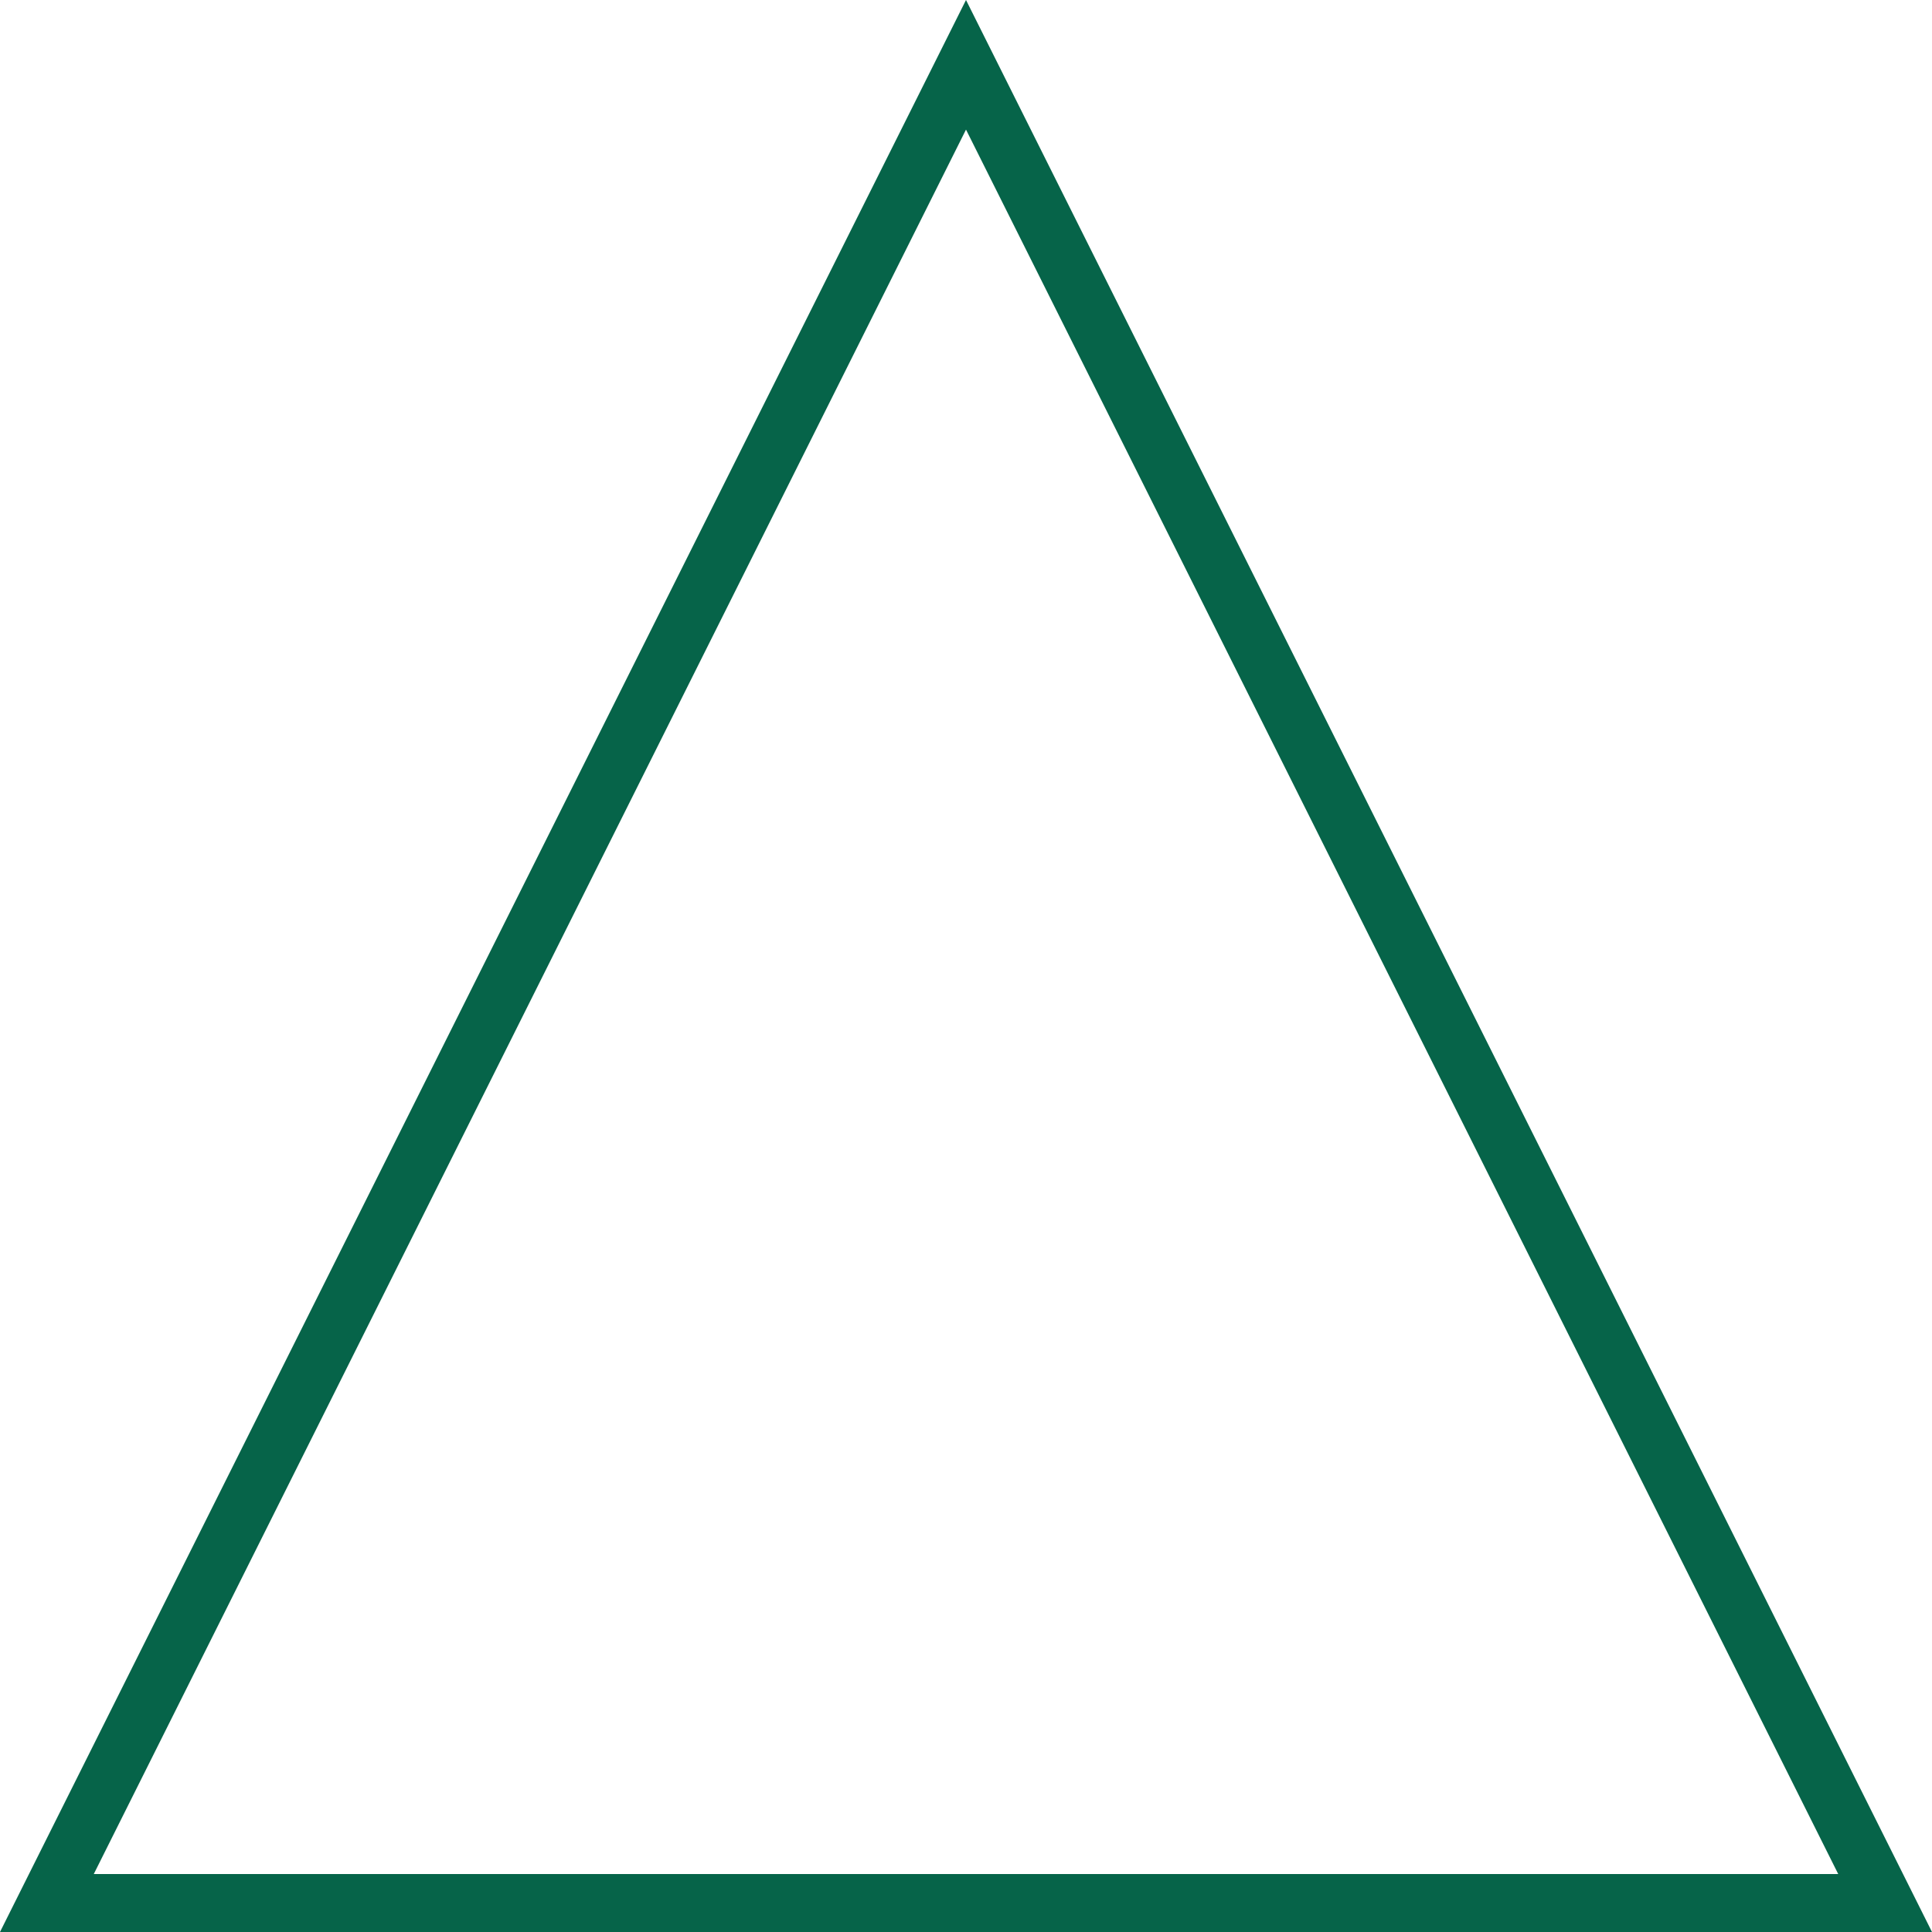
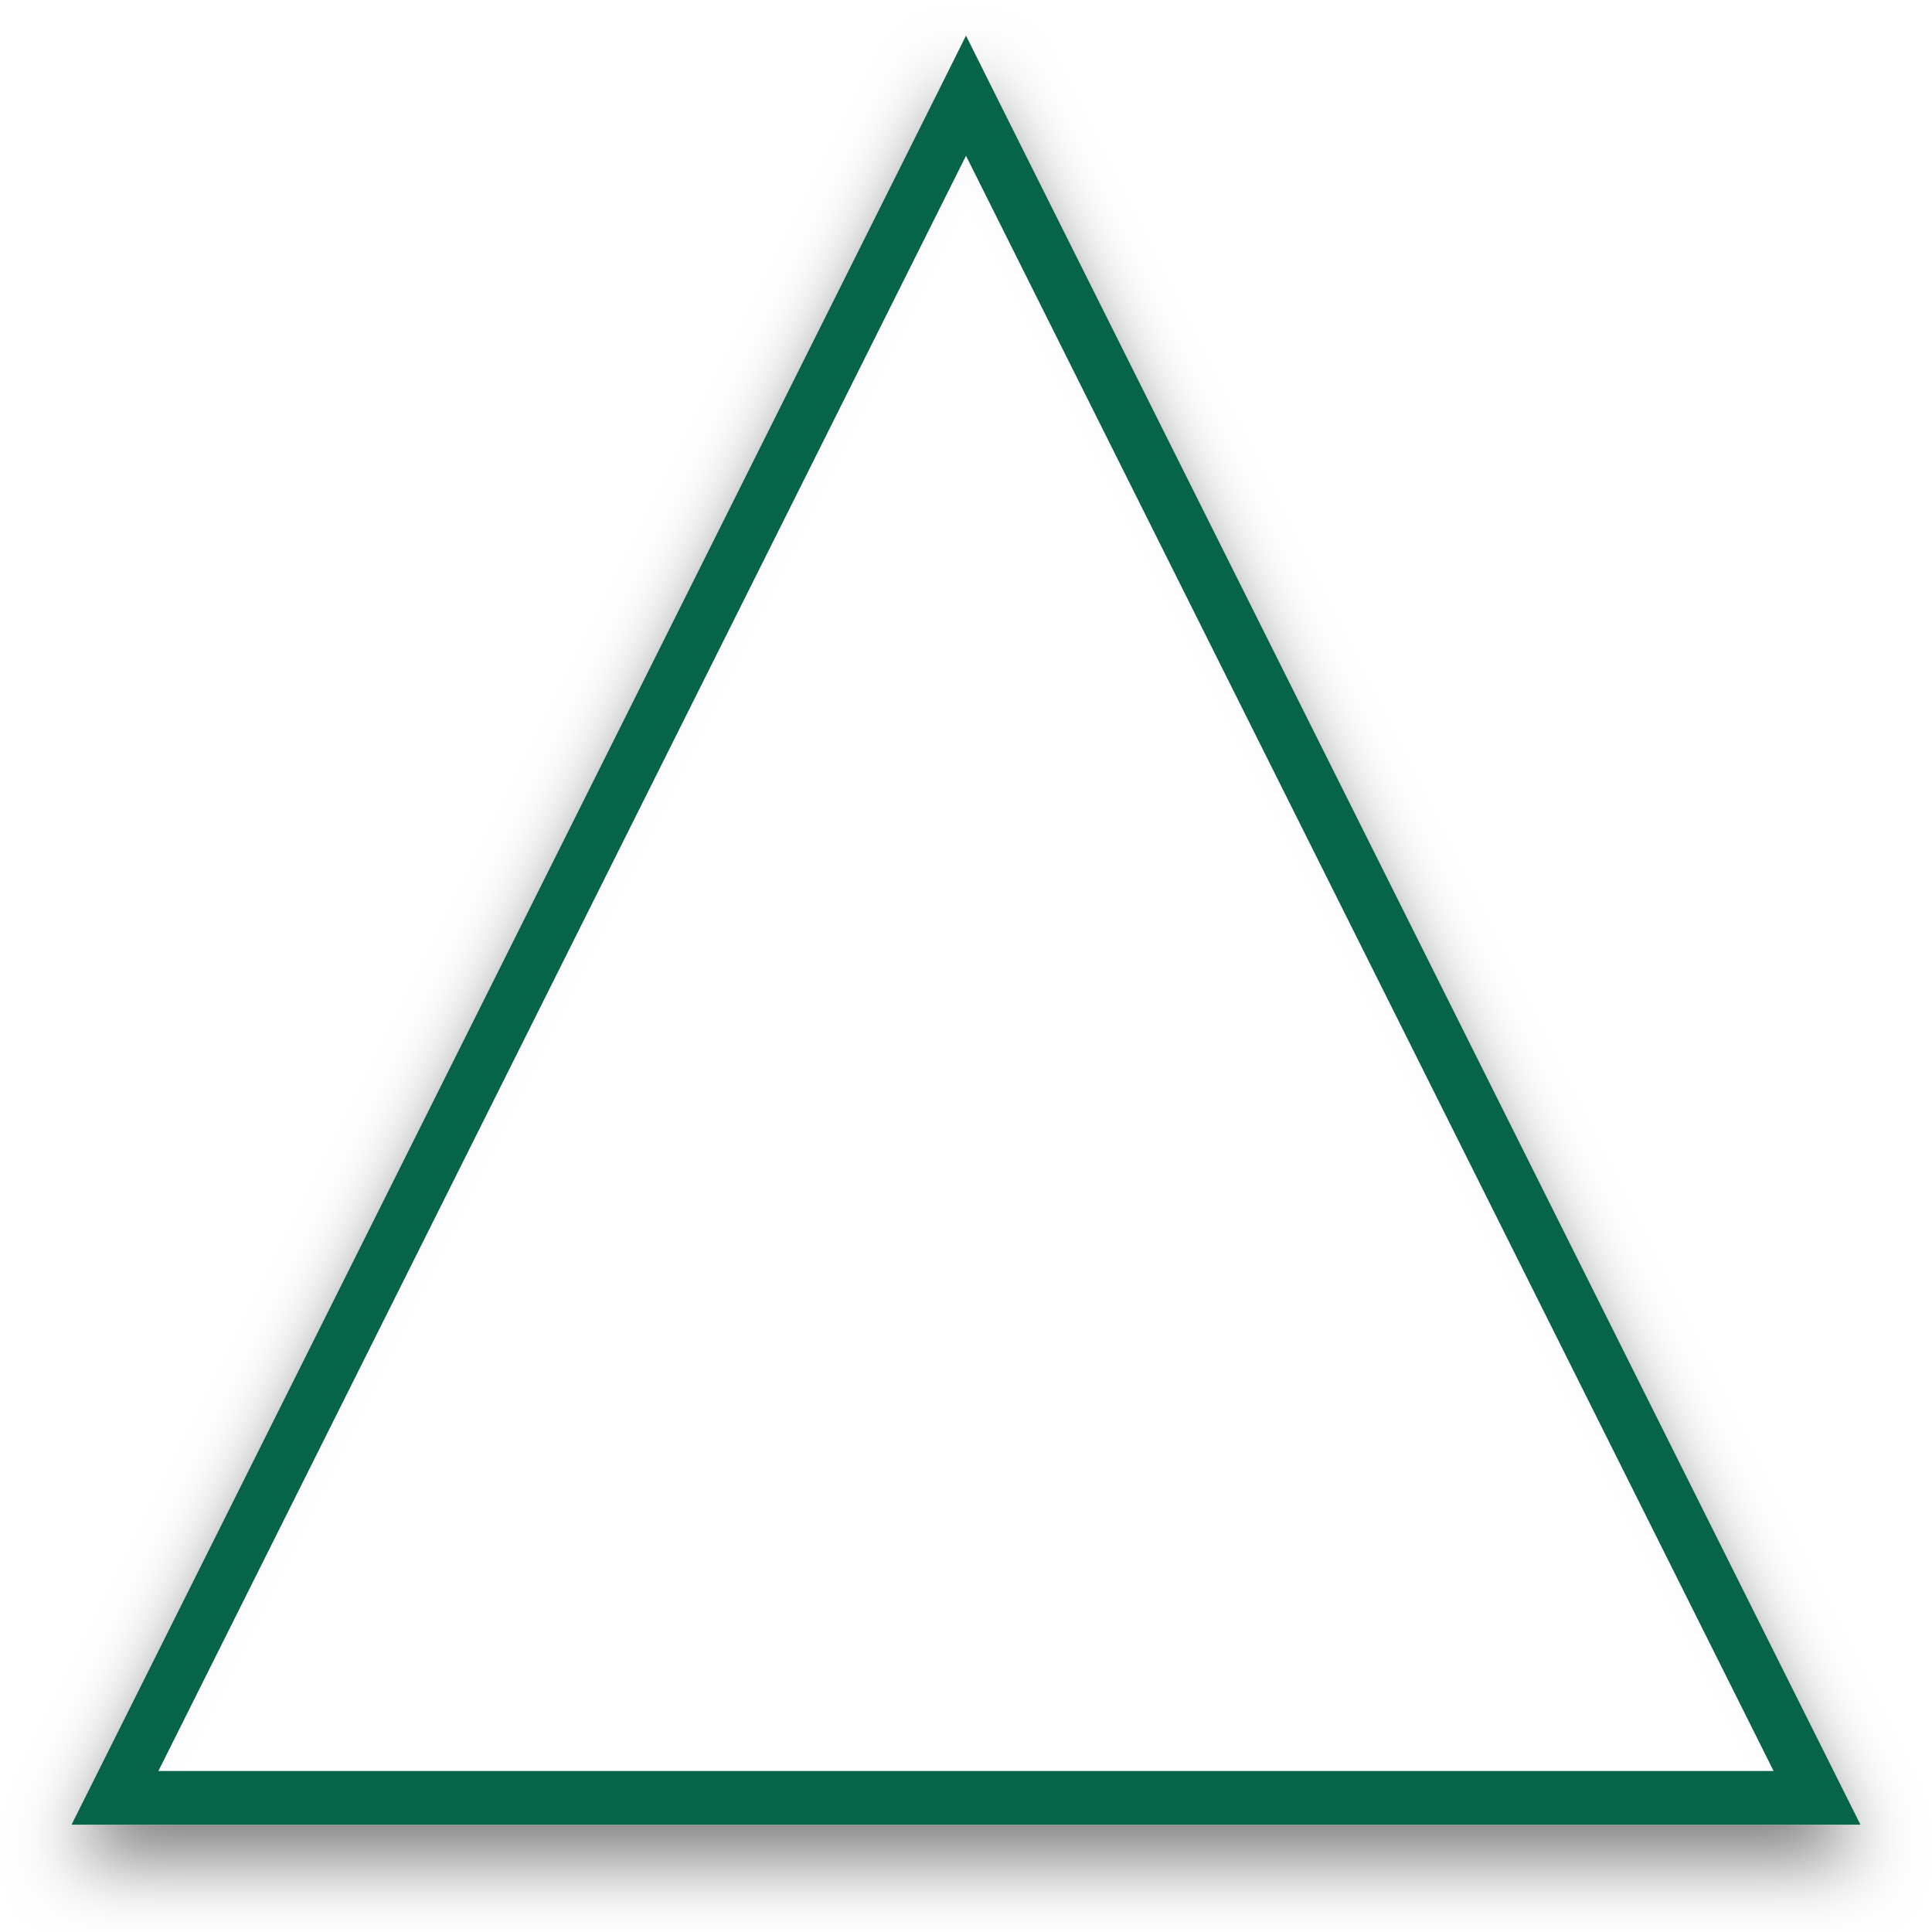
- <svg xmlns="http://www.w3.org/2000/svg" width="100px" height="100px" viewBox="0 0 100 100" version="1.1">
-   <g id="Page-1" stroke="none" stroke-width="1" fill="none" fill-rule="evenodd" fill-opacity="0">
-     <path d="M50,3.354 L2.427,98.5 L97.573,98.5 L50,3.354 Z" id="Green-None-Triangle" stroke="#066449" stroke-width="3" fill="#D8D8D8" />
+ <svg xmlns="http://www.w3.org/2000/svg" xmlns:xlink="http://www.w3.org/1999/xlink" width="108px" height="108px" viewBox="0 0 108 108" version="1.1">
+   <defs>
+     <polygon id="path-1" points="54 2 104 102 4 102" />
+     <filter x="-7.0%" y="-5.0%" width="114.0%" height="114.0%" filterUnits="objectBoundingBox" id="filter-2">
+       <feOffset dx="0" dy="2" in="SourceAlpha" result="shadowOffsetOuter1" />
+       <feGaussianBlur stdDeviation="2" in="shadowOffsetOuter1" result="shadowBlurOuter1" />
+       <feComposite in="shadowBlurOuter1" in2="SourceAlpha" operator="out" result="shadowBlurOuter1" />
+       <feColorMatrix values="0 0 0 0 0   0 0 0 0 0   0 0 0 0 0  0 0 0 0.5 0" type="matrix" in="shadowBlurOuter1" />
+     </filter>
+     <filter x="-6.0%" y="-4.0%" width="112.0%" height="112.0%" filterUnits="objectBoundingBox" id="filter-3">
+       <feGaussianBlur stdDeviation="1.5" in="SourceAlpha" result="shadowBlurInner1" />
+       <feOffset dx="0" dy="1" in="shadowBlurInner1" result="shadowOffsetInner1" />
+       <feComposite in="shadowOffsetInner1" in2="SourceAlpha" operator="arithmetic" k2="-1" k3="1" result="shadowInnerInner1" />
+       <feColorMatrix values="0 0 0 0 0   0 0 0 0 0   0 0 0 0 0  0 0 0 0.5 0" type="matrix" in="shadowInnerInner1" />
+     </filter>
+   </defs>
+   <g id="Page-1" stroke="none" stroke-width="1" fill="none" fill-rule="evenodd">
+     <g id="green-none-triangle">
+       <use fill="black" fill-opacity="1" filter="url(#filter-2)" xlink:href="#path-1" />
+       <use fill-opacity="0" fill="#D8D8D8" fill-rule="evenodd" xlink:href="#path-1" />
+       <use fill="black" fill-opacity="1" filter="url(#filter-3)" xlink:href="#path-1" />
+       <path stroke="#066449" stroke-width="3" d="M54,5.354 L6.427,100.5 L101.573,100.5 L54,5.354 Z" stroke-linejoin="square" />
+     </g>
  </g>
</svg>
